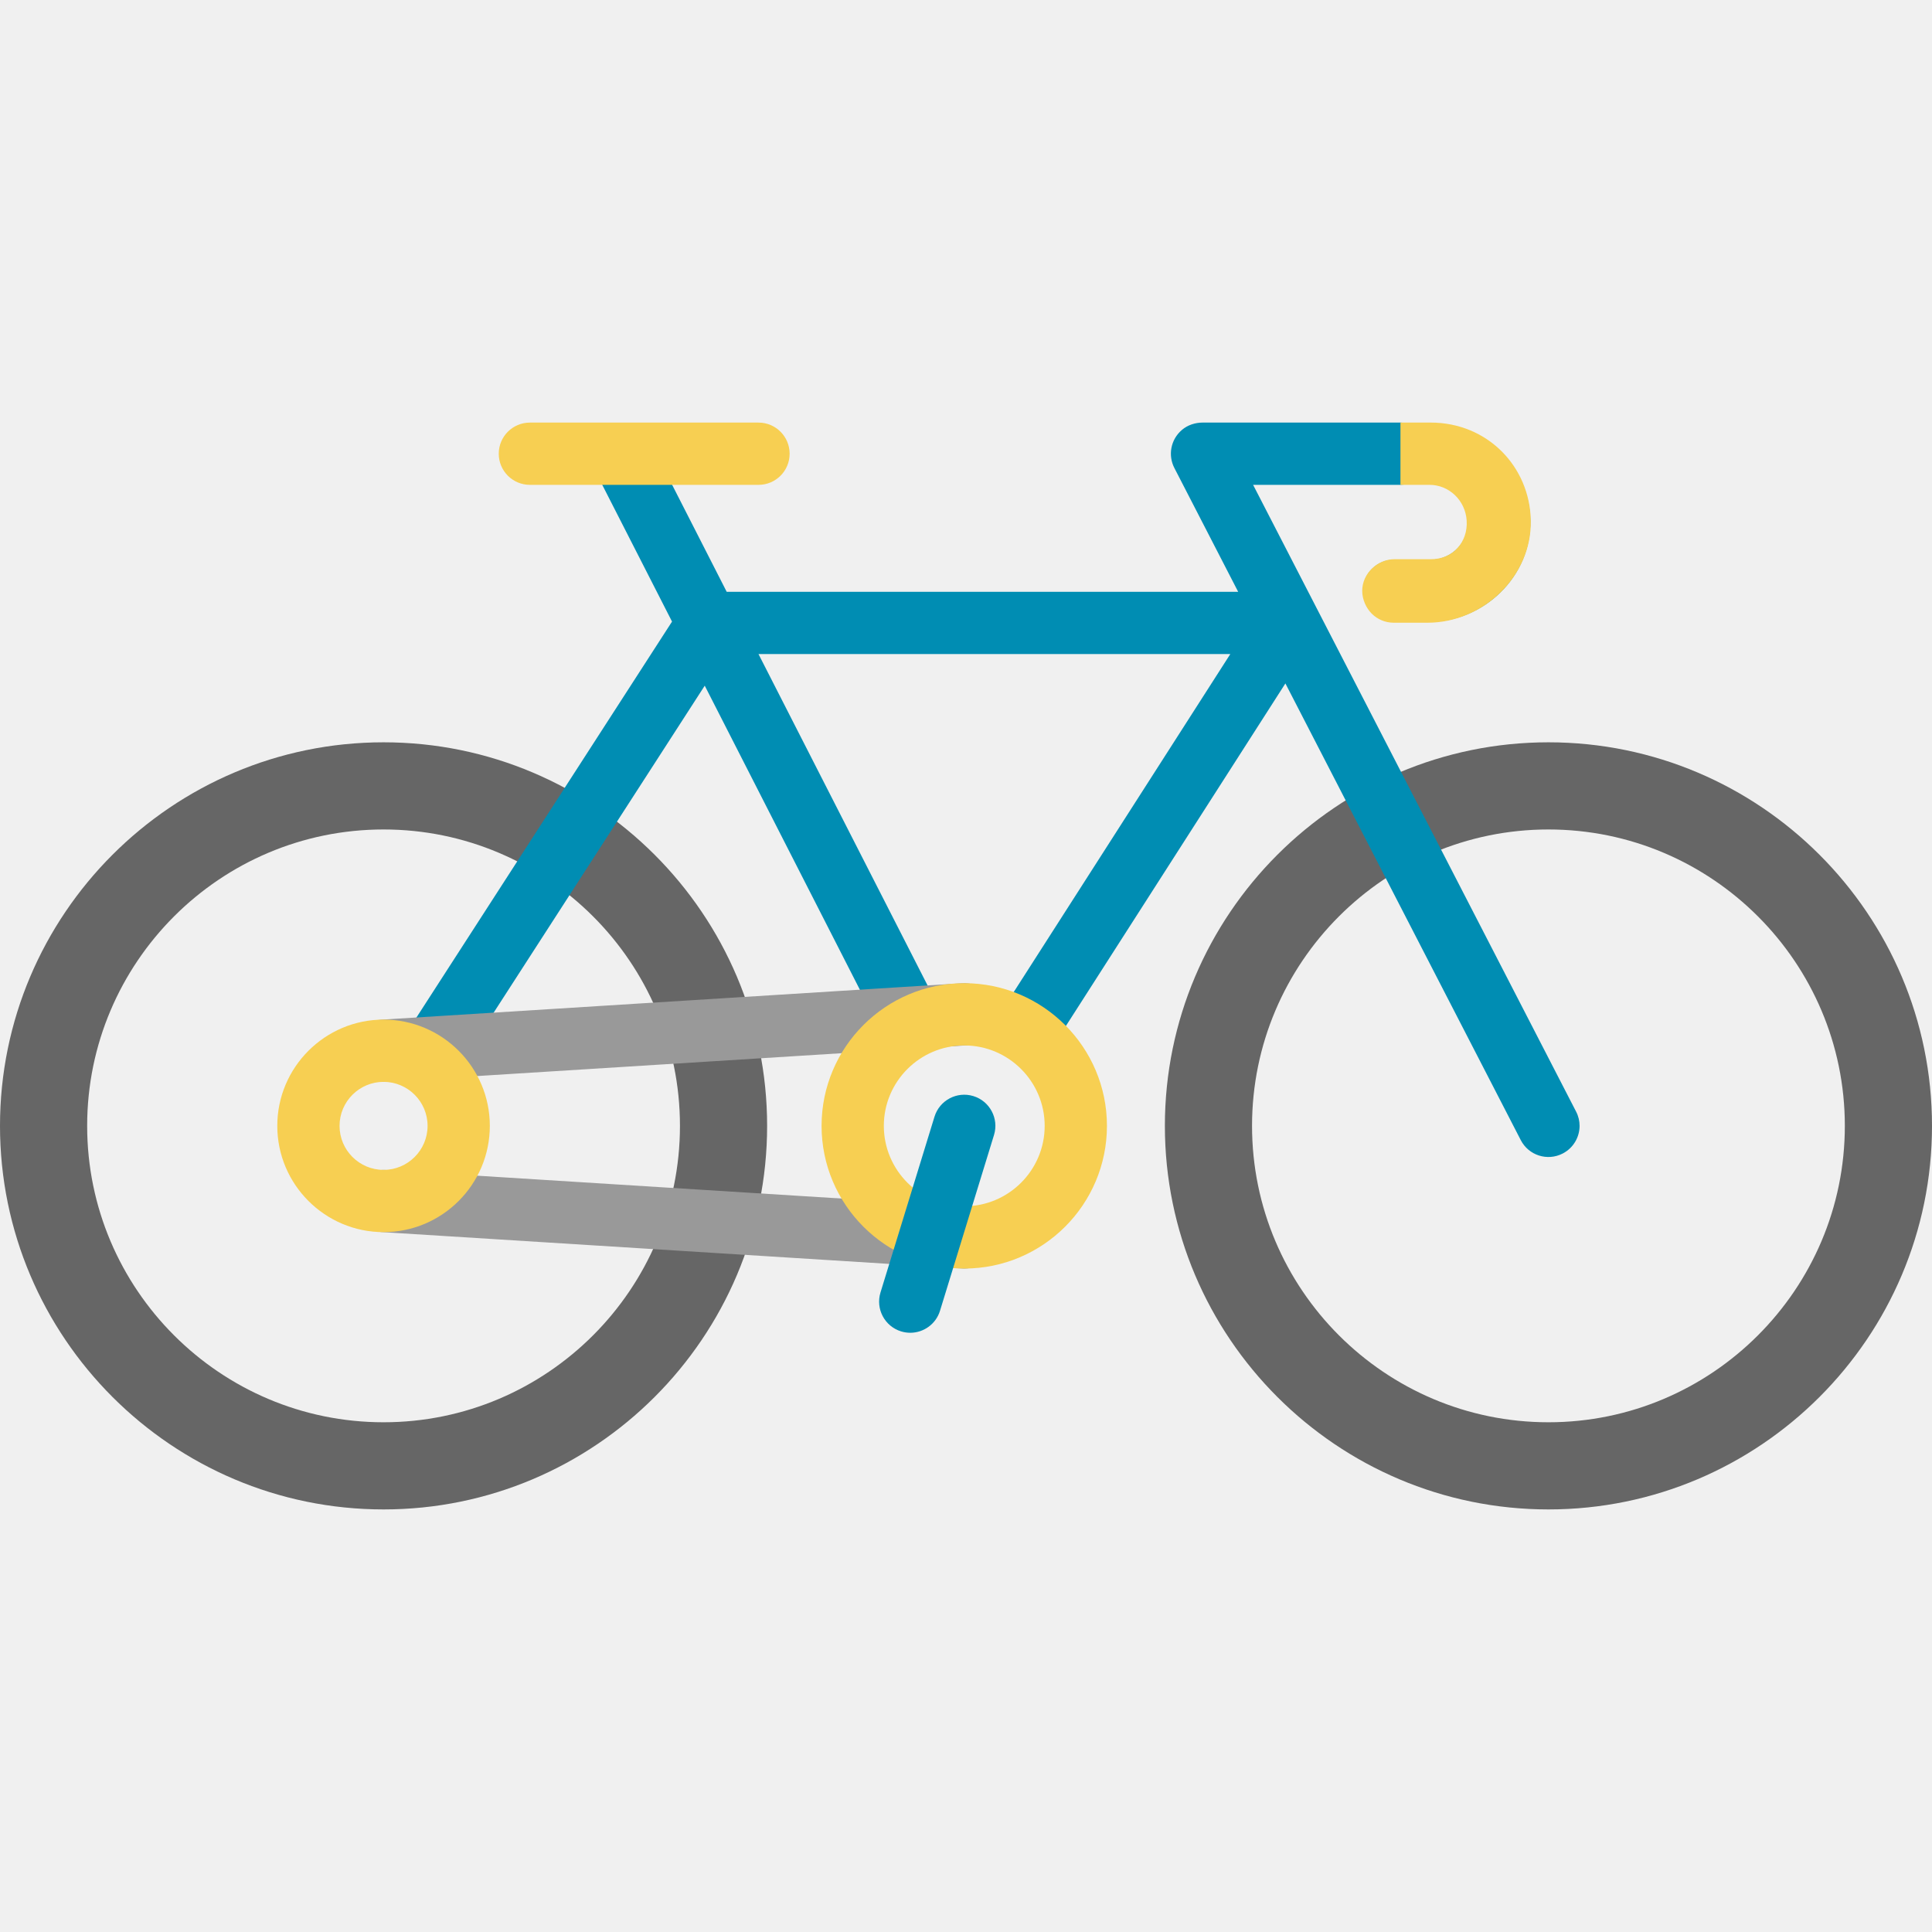
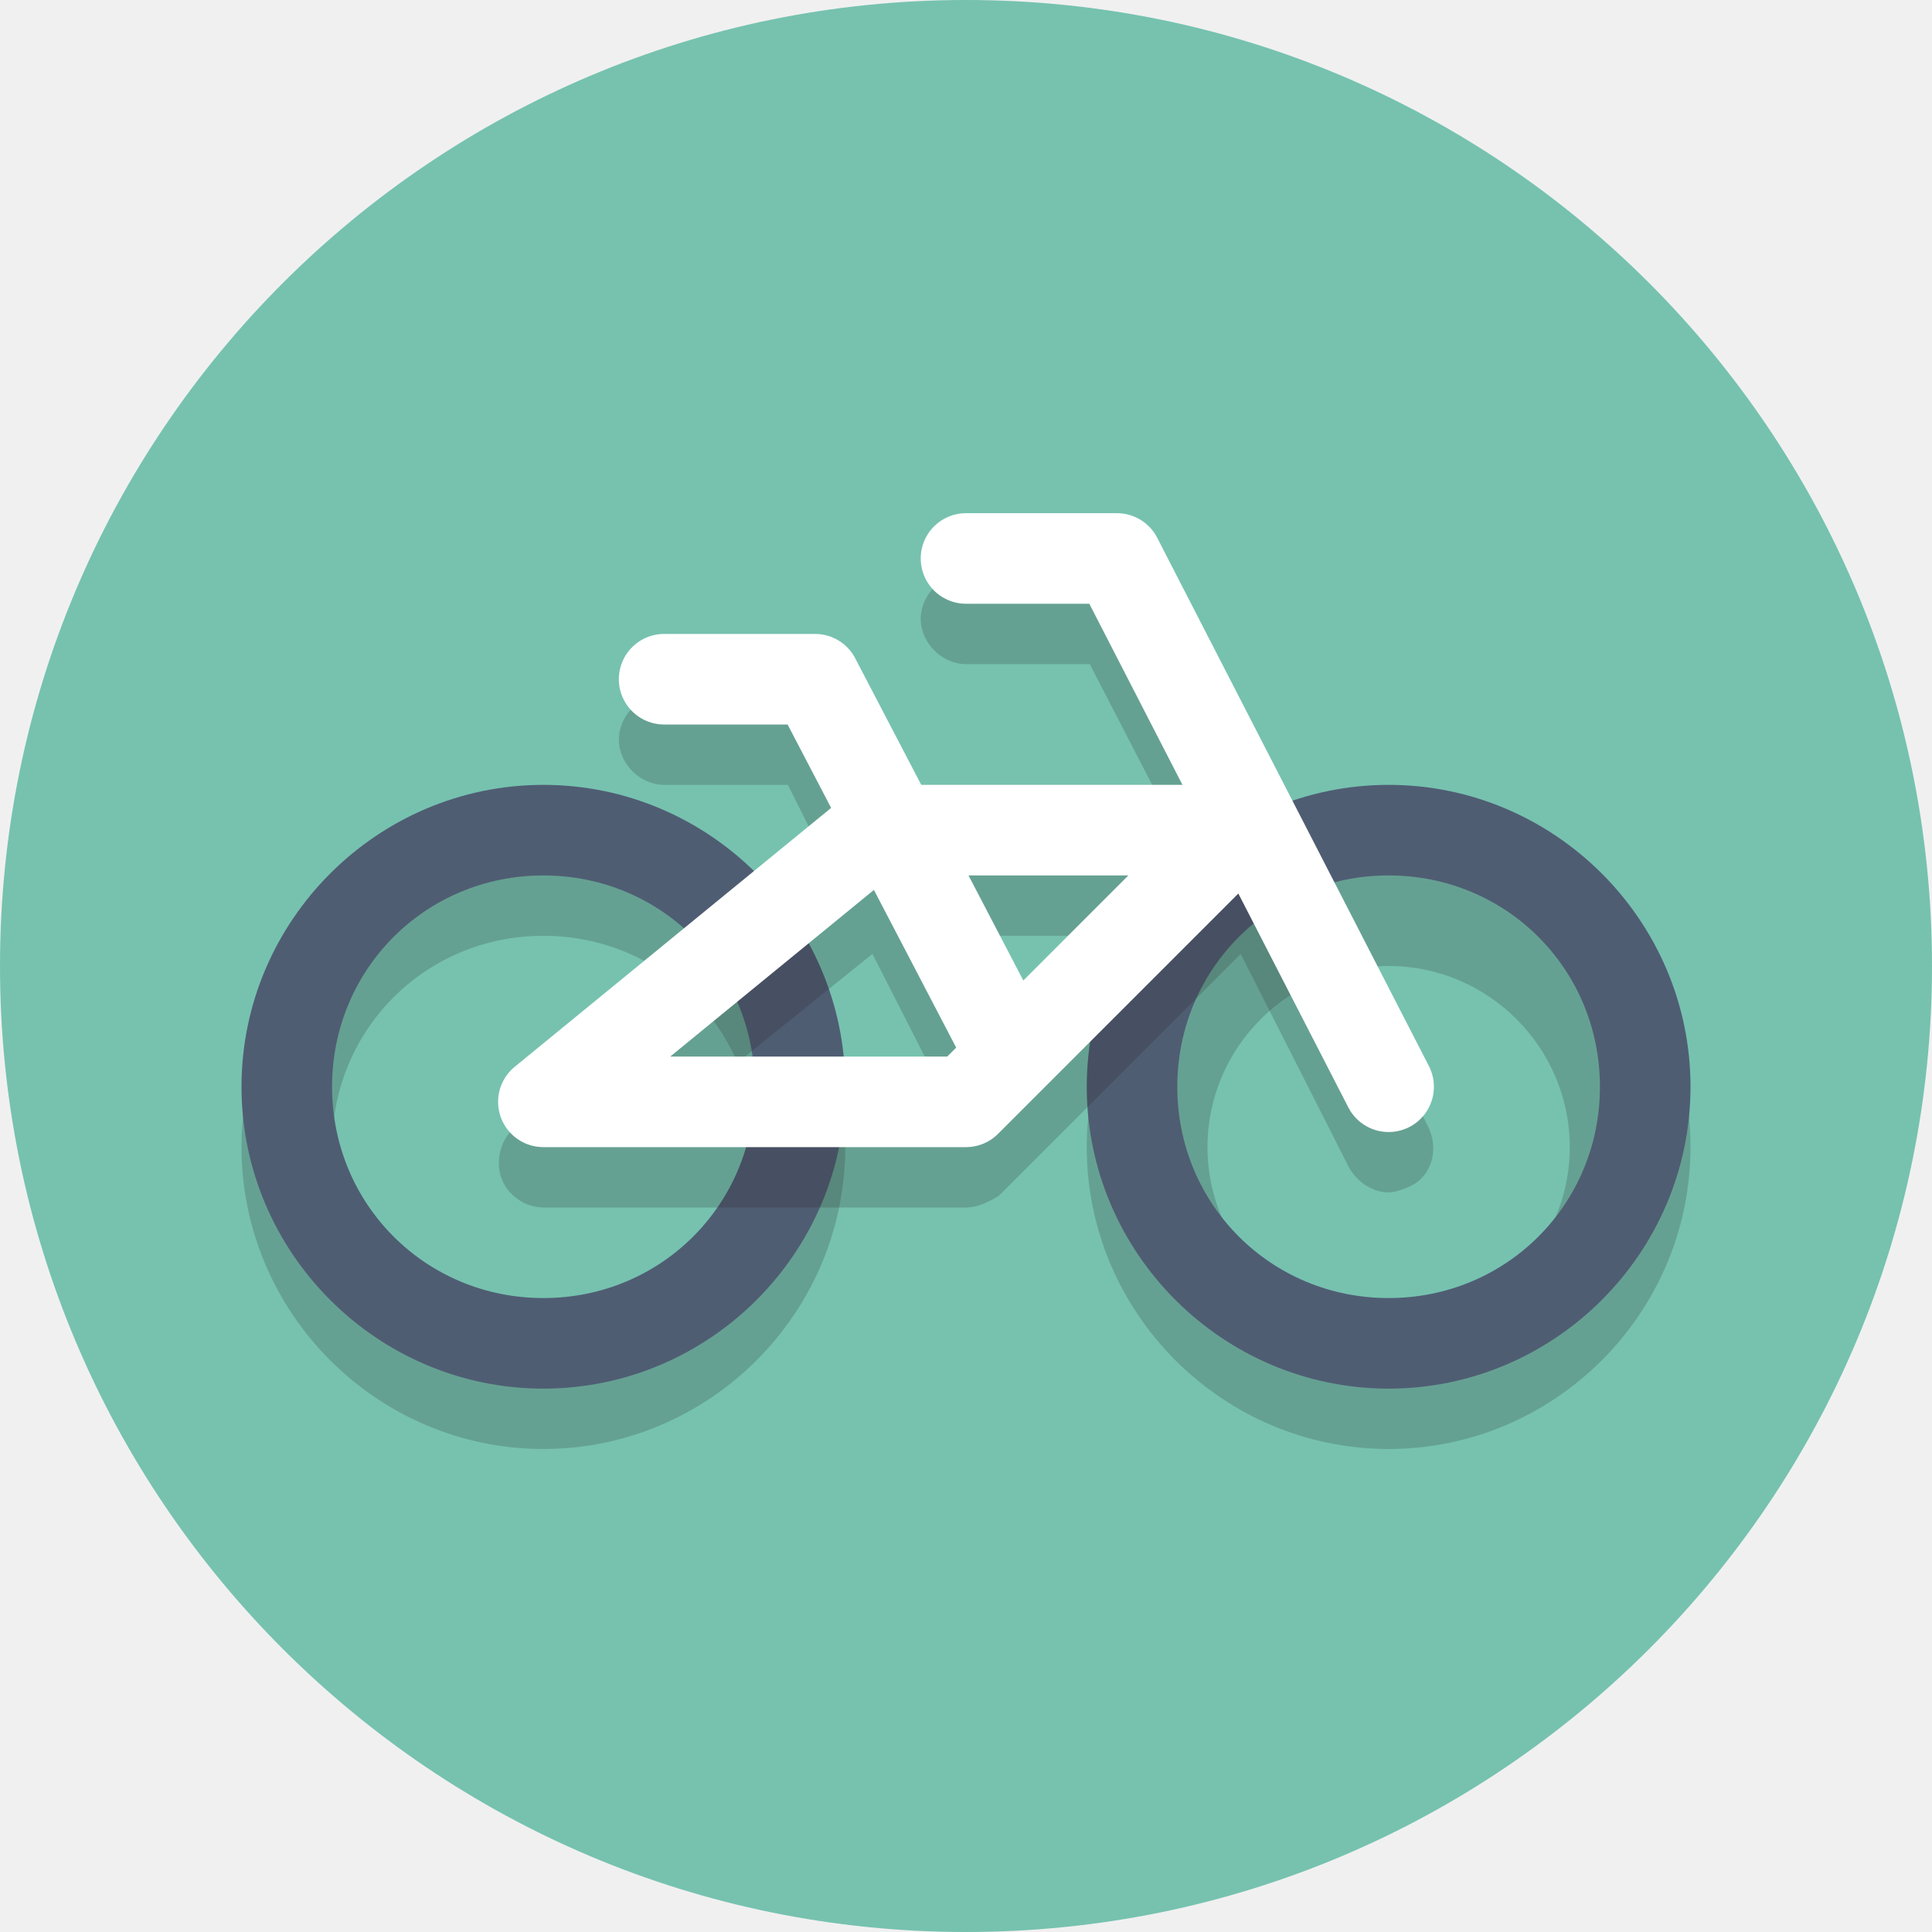
- <svg xmlns="http://www.w3.org/2000/svg" height="800px" width="800px" version="1.1" id="Layer_1" viewBox="0 0 465.486 465.486" xml:space="preserve">
+ <svg xmlns="http://www.w3.org/2000/svg" version="1.1" id="Layer_1" viewBox="0 0 64 64" xml:space="preserve">
+   <style type="text/css">
+ 	.st0{display:none;fill:#2B3544;}
+ 	.st1{fill:#76C2AF;}
+ 	.st2{opacity:0.2;fill:#231F20;}
+ 	.st3{fill:#4F5D73;}
+ 	.st4{fill:none;stroke:#FFFFFF;stroke-width:3;stroke-linecap:round;stroke-linejoin:round;stroke-miterlimit:10;}
+ </style>
+   <rect x="-55" y="-1345" class="st0" width="608" height="1984" />
+   <circle class="st1" cx="32" cy="32" r="32" />
+   <path class="st2" d="M46,32c3.3,0,6,2.7,6,6s-2.7,6-6,6s-6-2.7-6-6S42.7,32,46,32 M46,28c-5.5,0-10,4.5-10,10s4.5,10,10,10  s10-4.5,10-10S51.5,28,46,28L46,28z" />
+   <path class="st2" d="M18,31c3.9,0,7,3.1,7,7s-3.1,7-7,7s-7-3.1-7-7S14.1,31,18,31 M18,28c-5.5,0-10,4.5-10,10s4.5,10,10,10  s10-4.5,10-10S23.5,28,18,28L18,28z" />
  <g>
-     <path style="fill:#666666;" d="M92.413,363.674C41.456,363.674,0,322.217,0,271.261s41.456-92.413,92.413-92.413   s92.413,41.456,92.413,92.413S143.37,363.674,92.413,363.674z M92.413,199.848C53.036,199.848,21,231.884,21,271.261   s32.036,71.413,71.413,71.413s71.413-32.036,71.413-71.413S131.79,199.848,92.413,199.848z" />
-     <path style="fill:#666666;" d="M373.073,363.674c-50.957,0-92.413-41.457-92.413-92.413s41.456-92.413,92.413-92.413   s92.413,41.456,92.413,92.413S424.03,363.674,373.073,363.674z M373.073,199.848c-39.377,0-71.413,32.036-71.413,71.413   c0,39.377,32.036,71.413,71.413,71.413s71.413-32.036,71.413-71.413C444.486,231.884,412.45,199.848,373.073,199.848z" />
-     <path style="fill:#008DB3;" d="M380.576,271.253c0,2.72-1.49,5.34-4.07,6.67c-3.68,1.9-8.2,0.46-10.1-3.23l-56.71-110.03   l-56.45,88.09l-12.62-8.09l55.8-87.08h-113.68l44.05,86.33l-13.36,6.82l-43.64-85.53l-61.27,94.91l-12.6-8.13l65.99-102.22   l-18.9-37.04l13.36-6.82l18.71,36.68h123.23l-15.37-29.83c-1.56-3.02-0.93-6.82,1.82-9.17c1.39-1.19,3.21-1.77,5.03-1.77h47.62   l7.08,0.533c13.11,0,24,10.027,24.22,23.087c0.22,13.44-11.13,24.43-24.57,24.43h-8.27c-2.07,0-3.95-0.84-5.3-2.19   c-1.36-1.36-2.2-3.24-2.2-5.31c0-4.14,3.36-7.5,7.5-7.5h8.82c5.18,0,9.35-4.38,9-9.64c-0.32-4.79-4.494-8.929-9.294-8.929   l-6.986,0.519h-35.501l77.82,151.01C380.306,268.922,380.576,270.093,380.576,271.253z" />
-     <path style="fill:#F7CF52;" d="M182.749,116.817h-55.083c-4.143,0-7.5-3.358-7.5-7.5s3.357-7.5,7.5-7.5h55.083   c4.143,0,7.5,3.358,7.5,7.5S186.892,116.817,182.749,116.817z" />
-     <path style="fill:#999999;" d="M92.406,260.657c-3.928,0-7.229-3.057-7.479-7.031c-0.259-4.134,2.882-7.695,7.016-7.955   l139.91-8.772c4.153-0.255,7.695,2.882,7.955,7.016c0.259,4.134-2.882,7.695-7.016,7.955l-139.91,8.772   C92.723,260.652,92.563,260.657,92.406,260.657z" />
-     <path style="fill:#999999;" d="M232.33,305.638c-0.158,0-0.316-0.005-0.477-0.015l-139.91-8.772   c-4.134-0.259-7.274-3.821-7.016-7.955c0.259-4.134,3.813-7.264,7.955-7.016l139.91,8.772c4.134,0.259,7.274,3.821,7.016,7.955   C239.56,302.581,236.258,305.638,232.33,305.638z" />
-     <path style="fill:#F7CF52;" d="M368.824,125.466c0.22,13.44-11.471,24.57-24.911,24.57h-8.117c-2.07,0-3.95-0.84-5.3-2.19   c-1.36-1.36-2.292-3.43-2.292-5.5c0-4.14,3.652-7.615,7.792-7.615h8.82c5.18,0,8.905-4.084,8.555-9.344   c-0.32-4.79-4.195-8.575-8.995-8.575h-6.96v-15h7.28C358.371,101.813,368.604,112.406,368.824,125.466z" />
-     <path style="fill:#F7CF52;" d="M232.323,305.638c-18.955,0-34.377-15.421-34.377-34.377c0-18.955,15.422-34.376,34.377-34.376   s34.377,15.421,34.377,34.376S251.278,305.638,232.323,305.638z M232.323,251.884c-10.685,0-19.377,8.692-19.377,19.376   c0,10.685,8.692,19.377,19.377,19.377s19.377-8.692,19.377-19.377C251.7,260.577,243.008,251.884,232.323,251.884z" />
-     <path style="fill:#F7CF52;" d="M92.413,296.865c-14.118,0-25.604-11.486-25.604-25.604s11.486-25.604,25.604-25.604   s25.604,11.486,25.604,25.604S106.531,296.865,92.413,296.865z M92.413,260.657c-5.848,0-10.604,4.757-10.604,10.604   s4.757,10.604,10.604,10.604s10.604-4.757,10.604-10.604S98.26,260.657,92.413,260.657z" />
-     <path style="fill:#008DB3;" d="M219.313,321.11c-0.73,0-1.474-0.107-2.208-0.333c-3.959-1.218-6.182-5.415-4.964-9.374   l13.01-42.347c1.216-3.96,5.413-6.185,9.371-4.969c3.959,1.216,6.185,5.411,4.969,9.371l-13.012,42.355   C225.487,319.038,222.52,321.11,219.313,321.11z" />
+     <path class="st3" d="M18,29c3.9,0,7,3.1,7,7s-3.1,7-7,7s-7-3.1-7-7S14.1,29,18,29 M18,26c-5.5,0-10,4.5-10,10s4.5,10,10,10   s10-4.5,10-10S23.5,26,18,26L18,26z" />
  </g>
+   <g>
+     <path class="st3" d="M46,29c3.9,0,7,3.1,7,7s-3.1,7-7,7s-7-3.1-7-7S42.1,29,46,29 M46,26c-5.5,0-10,4.5-10,10s4.5,10,10,10   s10-4.5,10-10S51.5,26,46,26L46,26z" />
+   </g>
+   <path class="st2" d="M47.3,37.3l-9-17.5C38.1,19.3,37.6,19,37,19h-5c-0.8,0-1.5,0.7-1.5,1.5S31.2,22,32,22h4.1l3.1,6h-8.7l-2.1-4.2  C28.1,23.3,27.6,23,27,23h-5c-0.8,0-1.5,0.7-1.5,1.5S21.2,26,22,26h4.1l1.4,2.8l-10.4,8.5c-0.5,0.4-0.7,1.1-0.5,1.7  c0.2,0.6,0.8,1,1.4,1h14c0.4,0,0.8-0.2,1.1-0.4l8-8l3.6,7.1c0.3,0.5,0.8,0.8,1.3,0.8c0.2,0,0.5-0.1,0.7-0.2  C47.4,39,47.7,38.1,47.3,37.3z M22.2,37l6.7-5.4l2.7,5.3L31.4,37H22.2z M33.7,34.6L31.9,31h5.5L33.7,34.6z" />
+   <polyline class="st4" points="46,36 37,18.5 32,18.5 " />
+   <polyline class="st4" points="33,34 27,22.5 22,22.5 " />
+   <polygon class="st4" points="18,36.5 32,36.5 41,27.5 29,27.5 " />
</svg>
